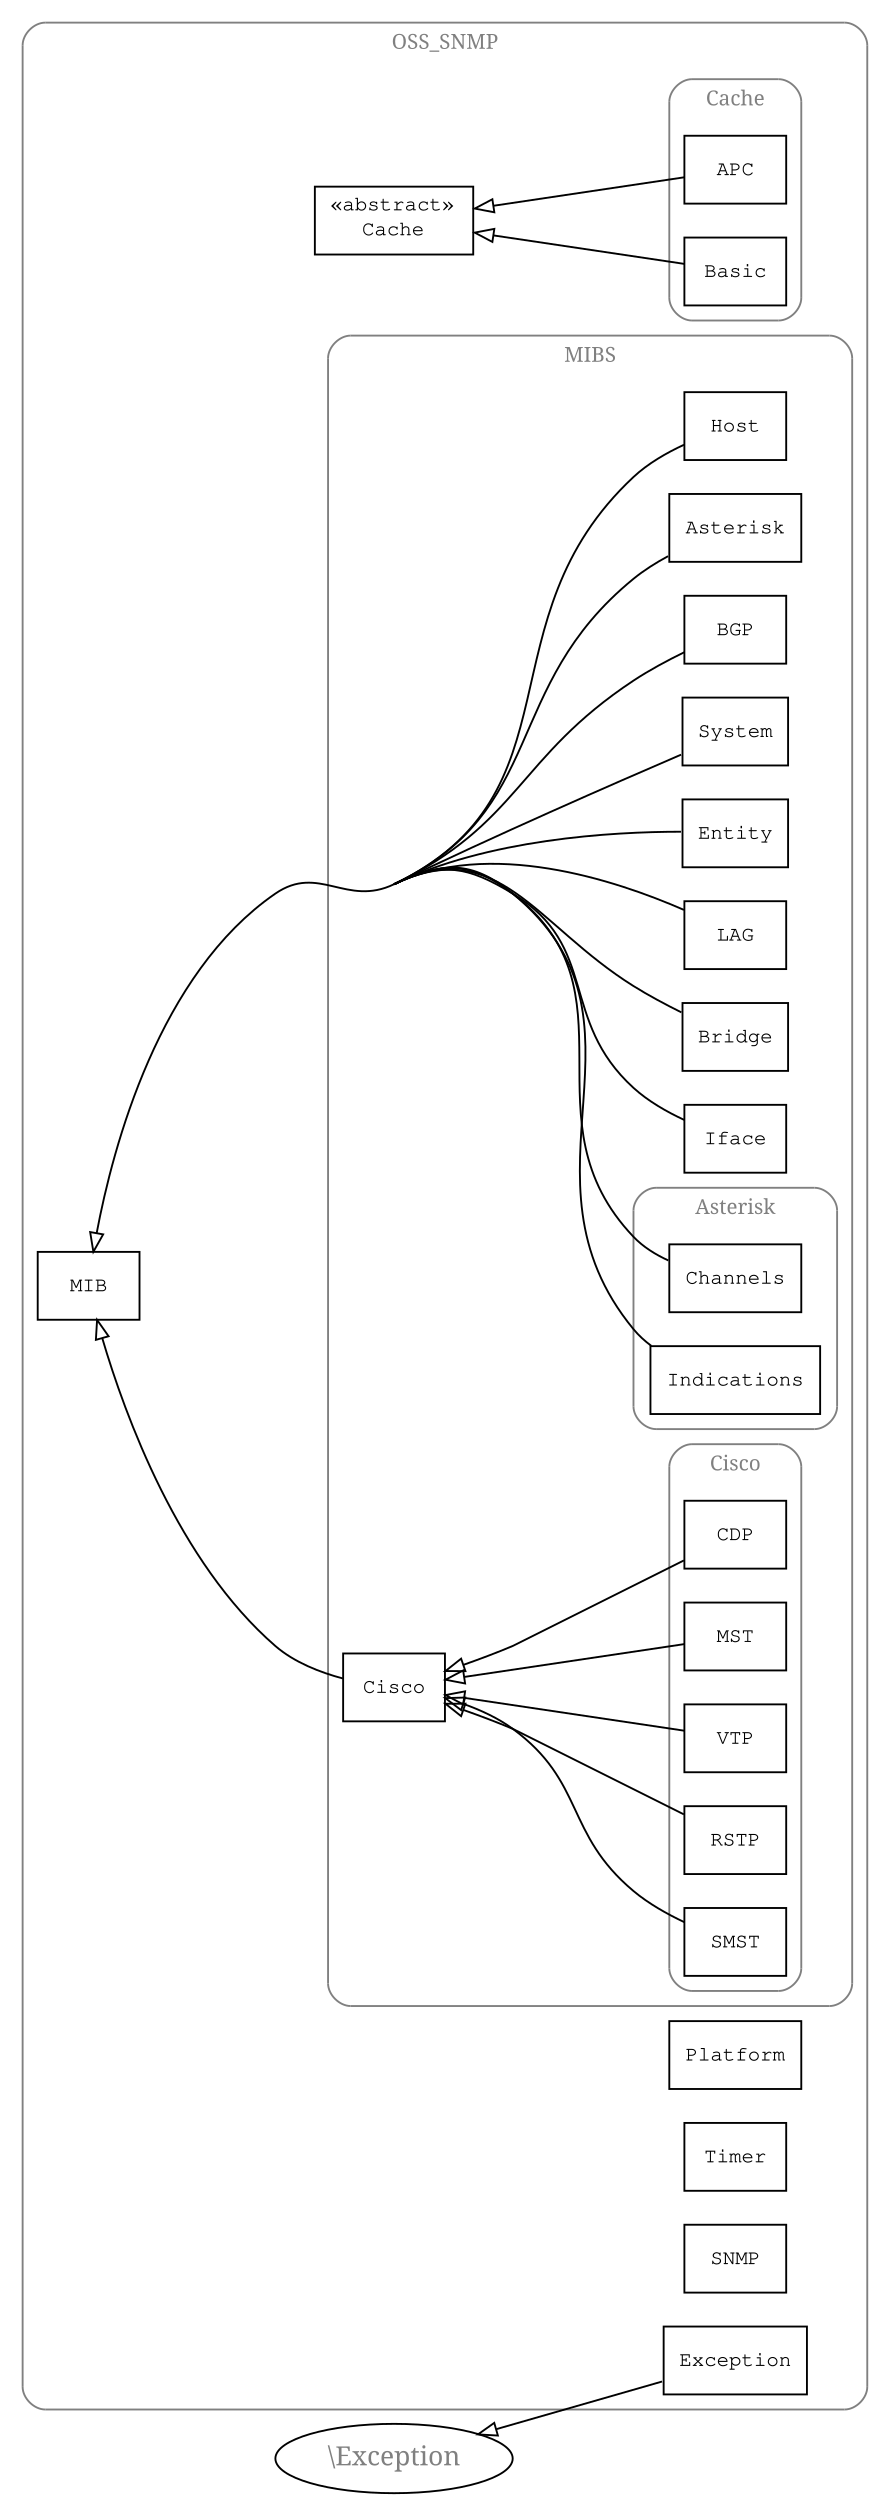
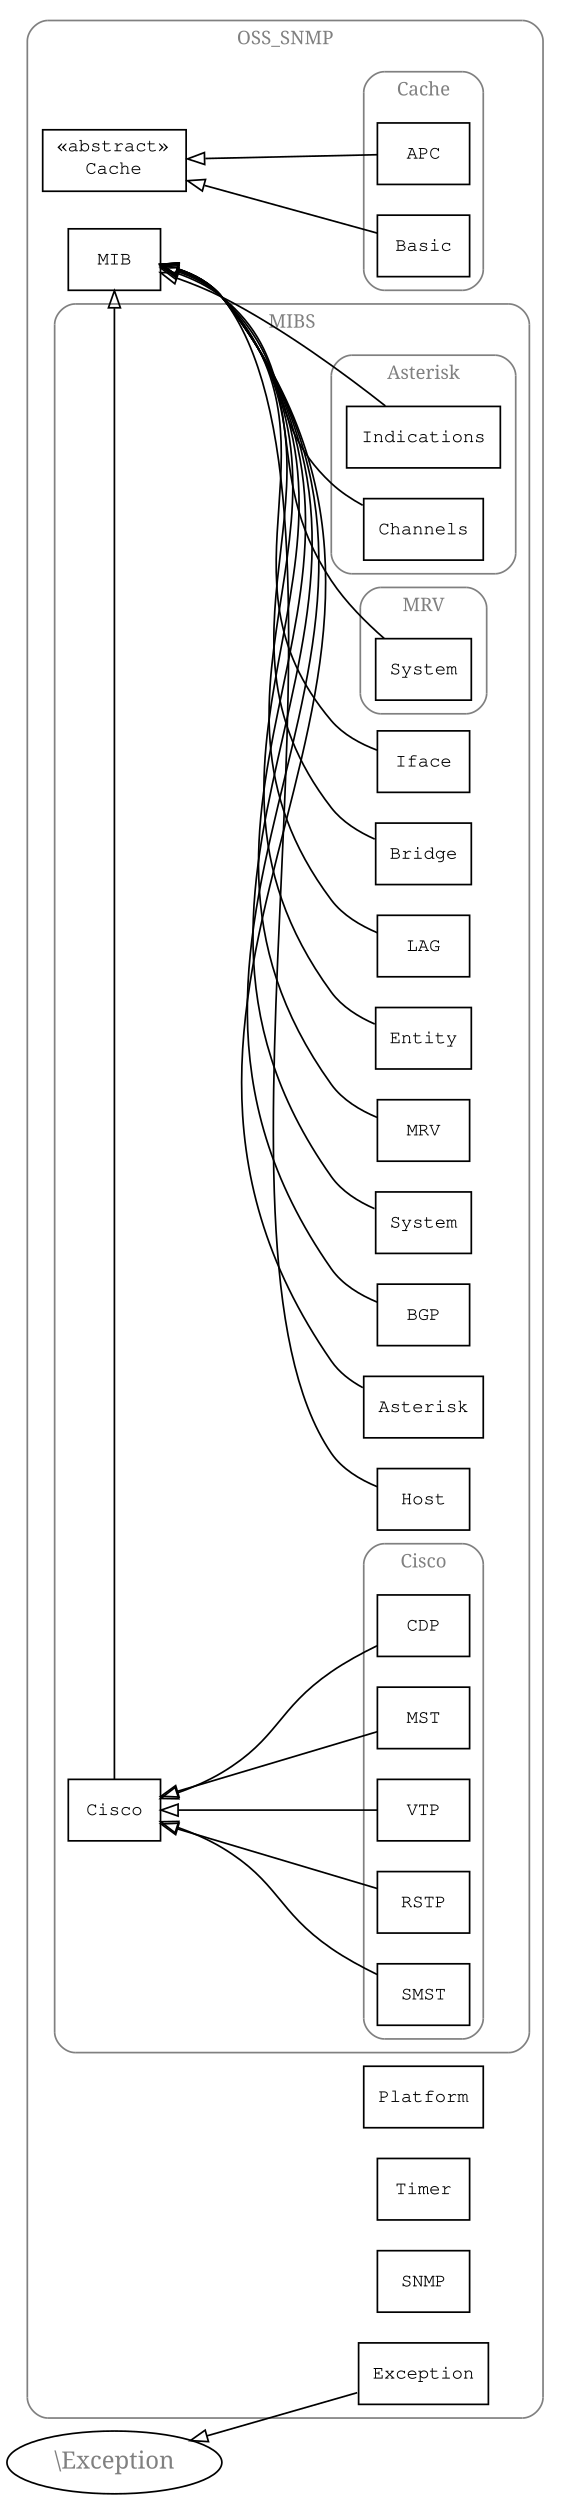
- <svg xmlns="http://www.w3.org/2000/svg" xmlns:xlink="http://www.w3.org/1999/xlink" width="472pt" height="1326pt" viewBox="0.00 0.00 472.00 1326.00">
-   <g id="graph1" class="graph" transform="scale(1 1) rotate(0) translate(4 1322)">
-     <polygon fill="white" stroke="white" points="-4,5 -4,-1322 469,-1322 469,5 -4,5" />
+ <svg xmlns="http://www.w3.org/2000/svg" xmlns:xlink="http://www.w3.org/1999/xlink" width="330pt" height="1464pt" viewBox="0.00 0.00 330.00 1464.00">
+   <g id="graph1" class="graph" transform="scale(1 1) rotate(0) translate(4 1460)">
+     <polygon fill="white" stroke="white" points="-4,5 -4,-1460 327,-1460 327,5 -4,5" />
    <g id="graph2" class="cluster">
-       <polyline fill="none" stroke="gray" points="20,-44 444,-44 " />
-       <path fill="none" stroke="gray" d="M444,-44C450,-44 456,-50 456,-56" />
-       <polyline fill="none" stroke="gray" points="456,-56 456,-1298 " />
-       <path fill="none" stroke="gray" d="M456,-1298C456,-1304 450,-1310 444,-1310" />
-       <polyline fill="none" stroke="gray" points="444,-1310 20,-1310 " />
-       <path fill="none" stroke="gray" d="M20,-1310C14,-1310 8,-1304 8,-1298" />
-       <polyline fill="none" stroke="gray" points="8,-1298 8,-56 " />
-       <path fill="none" stroke="gray" d="M8,-56C8,-50 14,-44 20,-44" />
-       <text text-anchor="middle" x="232" y="-1296.1" font-family="Times Roman,serif" font-size="11.00" fill="gray">OSS_SNMP</text>
+       <polyline fill="none" stroke="gray" points="24,-44 302,-44 " />
+       <path fill="none" stroke="gray" d="M302,-44C308,-44 314,-50 314,-56" />
+       <polyline fill="none" stroke="gray" points="314,-56 314,-1436 " />
+       <path fill="none" stroke="gray" d="M314,-1436C314,-1442 308,-1448 302,-1448" />
+       <polyline fill="none" stroke="gray" points="302,-1448 24,-1448 " />
+       <path fill="none" stroke="gray" d="M24,-1448C18,-1448 12,-1442 12,-1436" />
+       <polyline fill="none" stroke="gray" points="12,-1436 12,-56 " />
+       <path fill="none" stroke="gray" d="M12,-56C12,-50 18,-44 24,-44" />
+       <text text-anchor="middle" x="163" y="-1434.1" font-family="Times Roman,serif" font-size="11.00" fill="gray">OSS_SNMP</text>
    </g>
    <g id="graph3" class="cluster">
-       <polyline fill="none" stroke="gray" points="363,-1152 409,-1152 " />
-       <path fill="none" stroke="gray" d="M409,-1152C415,-1152 421,-1158 421,-1164" />
-       <polyline fill="none" stroke="gray" points="421,-1164 421,-1268 " />
-       <path fill="none" stroke="gray" d="M421,-1268C421,-1274 415,-1280 409,-1280" />
-       <polyline fill="none" stroke="gray" points="409,-1280 363,-1280 " />
-       <path fill="none" stroke="gray" d="M363,-1280C357,-1280 351,-1274 351,-1268" />
-       <polyline fill="none" stroke="gray" points="351,-1268 351,-1164 " />
-       <path fill="none" stroke="gray" d="M351,-1164C351,-1158 357,-1152 363,-1152" />
-       <text text-anchor="middle" x="386" y="-1266.1" font-family="Times Roman,serif" font-size="11.00" fill="gray">Cache</text>
+       <polyline fill="none" stroke="gray" points="221,-1290 267,-1290 " />
+       <path fill="none" stroke="gray" d="M267,-1290C273,-1290 279,-1296 279,-1302" />
+       <polyline fill="none" stroke="gray" points="279,-1302 279,-1406 " />
+       <path fill="none" stroke="gray" d="M279,-1406C279,-1412 273,-1418 267,-1418" />
+       <polyline fill="none" stroke="gray" points="267,-1418 221,-1418 " />
+       <path fill="none" stroke="gray" d="M221,-1418C215,-1418 209,-1412 209,-1406" />
+       <polyline fill="none" stroke="gray" points="209,-1406 209,-1302 " />
+       <path fill="none" stroke="gray" d="M209,-1302C209,-1296 215,-1290 221,-1290" />
+       <text text-anchor="middle" x="244" y="-1404.1" font-family="Times Roman,serif" font-size="11.00" fill="gray">Cache</text>
    </g>
    <g id="graph4" class="cluster">
-       <polyline fill="none" stroke="gray" points="182,-258 436,-258 " />
-       <path fill="none" stroke="gray" d="M436,-258C442,-258 448,-264 448,-270" />
-       <polyline fill="none" stroke="gray" points="448,-270 448,-1132 " />
-       <path fill="none" stroke="gray" d="M448,-1132C448,-1138 442,-1144 436,-1144" />
-       <polyline fill="none" stroke="gray" points="436,-1144 182,-1144 " />
-       <path fill="none" stroke="gray" d="M182,-1144C176,-1144 170,-1138 170,-1132" />
-       <polyline fill="none" stroke="gray" points="170,-1132 170,-270 " />
-       <path fill="none" stroke="gray" d="M170,-270C170,-264 176,-258 182,-258" />
-       <text text-anchor="middle" x="309" y="-1130.1" font-family="Times Roman,serif" font-size="11.00" fill="gray">MIBS</text>
+       <polyline fill="none" stroke="gray" points="40,-258 294,-258 " />
+       <path fill="none" stroke="gray" d="M294,-258C300,-258 306,-264 306,-270" />
+       <polyline fill="none" stroke="gray" points="306,-270 306,-1270 " />
+       <path fill="none" stroke="gray" d="M306,-1270C306,-1276 300,-1282 294,-1282" />
+       <polyline fill="none" stroke="gray" points="294,-1282 40,-1282 " />
+       <path fill="none" stroke="gray" d="M40,-1282C34,-1282 28,-1276 28,-1270" />
+       <polyline fill="none" stroke="gray" points="28,-1270 28,-270 " />
+       <path fill="none" stroke="gray" d="M28,-270C28,-264 34,-258 40,-258" />
+       <text text-anchor="middle" x="167" y="-1268.1" font-family="Times Roman,serif" font-size="11.00" fill="gray">MIBS</text>
    </g>
    <g id="graph5" class="cluster">
-       <polyline fill="none" stroke="gray" points="344,-564 428,-564 " />
-       <path fill="none" stroke="gray" d="M428,-564C434,-564 440,-570 440,-576" />
-       <polyline fill="none" stroke="gray" points="440,-576 440,-680 " />
-       <path fill="none" stroke="gray" d="M440,-680C440,-686 434,-692 428,-692" />
-       <polyline fill="none" stroke="gray" points="428,-692 344,-692 " />
-       <path fill="none" stroke="gray" d="M344,-692C338,-692 332,-686 332,-680" />
-       <polyline fill="none" stroke="gray" points="332,-680 332,-576 " />
-       <path fill="none" stroke="gray" d="M332,-576C332,-570 338,-564 344,-564" />
-       <text text-anchor="middle" x="386" y="-678.1" font-family="Times Roman,serif" font-size="11.00" fill="gray">Asterisk</text>
+       <polyline fill="none" stroke="gray" points="202,-1124 286,-1124 " />
+       <path fill="none" stroke="gray" d="M286,-1124C292,-1124 298,-1130 298,-1136" />
+       <polyline fill="none" stroke="gray" points="298,-1136 298,-1240 " />
+       <path fill="none" stroke="gray" d="M298,-1240C298,-1246 292,-1252 286,-1252" />
+       <polyline fill="none" stroke="gray" points="286,-1252 202,-1252 " />
+       <path fill="none" stroke="gray" d="M202,-1252C196,-1252 190,-1246 190,-1240" />
+       <polyline fill="none" stroke="gray" points="190,-1240 190,-1136 " />
+       <path fill="none" stroke="gray" d="M190,-1136C190,-1130 196,-1124 202,-1124" />
+       <text text-anchor="middle" x="244" y="-1238.1" font-family="Times Roman,serif" font-size="11.00" fill="gray">Asterisk</text>
    </g>
    <g id="graph6" class="cluster">
-       <polyline fill="none" stroke="gray" points="363,-266 409,-266 " />
-       <path fill="none" stroke="gray" d="M409,-266C415,-266 421,-272 421,-278" />
-       <polyline fill="none" stroke="gray" points="421,-278 421,-544 " />
-       <path fill="none" stroke="gray" d="M421,-544C421,-550 415,-556 409,-556" />
-       <polyline fill="none" stroke="gray" points="409,-556 363,-556 " />
-       <path fill="none" stroke="gray" d="M363,-556C357,-556 351,-550 351,-544" />
-       <polyline fill="none" stroke="gray" points="351,-544 351,-278 " />
-       <path fill="none" stroke="gray" d="M351,-278C351,-272 357,-266 363,-266" />
-       <text text-anchor="middle" x="386" y="-542.1" font-family="Times Roman,serif" font-size="11.00" fill="gray">Cisco</text>
+       <polyline fill="none" stroke="gray" points="221,-266 267,-266 " />
+       <path fill="none" stroke="gray" d="M267,-266C273,-266 279,-272 279,-278" />
+       <polyline fill="none" stroke="gray" points="279,-278 279,-544 " />
+       <path fill="none" stroke="gray" d="M279,-544C279,-550 273,-556 267,-556" />
+       <polyline fill="none" stroke="gray" points="267,-556 221,-556 " />
+       <path fill="none" stroke="gray" d="M221,-556C215,-556 209,-550 209,-544" />
+       <polyline fill="none" stroke="gray" points="209,-544 209,-278 " />
+       <path fill="none" stroke="gray" d="M209,-278C209,-272 215,-266 221,-266" />
+       <text text-anchor="middle" x="244" y="-542.1" font-family="Times Roman,serif" font-size="11.00" fill="gray">Cisco</text>
+     </g>
+     <g id="graph7" class="cluster">
+       <polyline fill="none" stroke="gray" points="219,-1042 269,-1042 " />
+       <path fill="none" stroke="gray" d="M269,-1042C275,-1042 281,-1048 281,-1054" />
+       <polyline fill="none" stroke="gray" points="281,-1054 281,-1104 " />
+       <path fill="none" stroke="gray" d="M281,-1104C281,-1110 275,-1116 269,-1116" />
+       <polyline fill="none" stroke="gray" points="269,-1116 219,-1116 " />
+       <path fill="none" stroke="gray" d="M219,-1116C213,-1116 207,-1110 207,-1104" />
+       <polyline fill="none" stroke="gray" points="207,-1104 207,-1054 " />
+       <path fill="none" stroke="gray" d="M207,-1054C207,-1048 213,-1042 219,-1042" />
+       <text text-anchor="middle" x="244" y="-1102.1" font-family="Times Roman,serif" font-size="11.00" fill="gray">MRV</text>
    </g>
    <g id="node3" class="node">
      <a xlink:href="Cache.APC.html" xlink:title="APC" target="_parent">
-         <polygon fill="none" stroke="black" points="413,-1250 359,-1250 359,-1214 413,-1214 413,-1250" />
-         <text text-anchor="middle" x="386" y="-1229.1" font-family="Courier,monospace" font-size="11.00">APC</text>
-       </a>
-     </g>
-     <g id="node26" class="node">
+         <polygon fill="none" stroke="black" points="271,-1388 217,-1388 217,-1352 271,-1352 271,-1388" />
+         <text text-anchor="middle" x="244" y="-1367.1" font-family="Courier,monospace" font-size="11.00">APC</text>
+       </a>
+     </g>
+     <g id="node30" class="node">
      <a xlink:href="Cache.html" xlink:title="«abstract»&lt;br/&gt;Cache" target="_parent">
-         <polygon fill="none" stroke="black" points="247,-1223 163,-1223 163,-1187 247,-1187 247,-1223" />
-         <text text-anchor="start" x="171" y="-1210.43" font-family="Courier,monospace" font-size="11.00">«abstract»</text>
-         <text text-anchor="start" x="188" y="-1197.23" font-family="Courier,monospace" font-size="11.00">Cache</text>
-       </a>
-     </g>
-     <g id="edge9" class="edge">
-       <path fill="none" stroke="black" d="M358.902,-1227.96C332.269,-1223.98 290.913,-1217.82 257.776,-1212.87" />
-       <polygon fill="none" stroke="black" points="258.189,-1209.4 247.782,-1211.38 257.156,-1216.32 258.189,-1209.4" />
+         <polygon fill="none" stroke="black" points="105,-1384 21,-1384 21,-1348 105,-1348 105,-1384" />
+         <text text-anchor="start" x="29" y="-1371.43" font-family="Courier,monospace" font-size="11.00">«abstract»</text>
+         <text text-anchor="start" x="46" y="-1358.23" font-family="Courier,monospace" font-size="11.00">Cache</text>
+       </a>
+     </g>
+     <g id="edge11" class="edge">
+       <path fill="none" stroke="black" d="M216.902,-1369.4C190.384,-1368.82 149.27,-1367.91 116.205,-1367.18" />
+       <polygon fill="none" stroke="black" points="115.857,-1363.67 105.782,-1366.95 115.702,-1370.67 115.857,-1363.67" />
    </g>
    <g id="node4" class="node">
      <a xlink:href="Cache.Basic.html" xlink:title="Basic" target="_parent">
-         <polygon fill="none" stroke="black" points="413,-1196 359,-1196 359,-1160 413,-1160 413,-1196" />
-         <text text-anchor="middle" x="386" y="-1175.1" font-family="Courier,monospace" font-size="11.00">Basic</text>
-       </a>
-     </g>
-     <g id="edge11" class="edge">
-       <path fill="none" stroke="black" d="M358.902,-1182.04C332.269,-1186.02 290.913,-1192.18 257.776,-1197.13" />
-       <polygon fill="none" stroke="black" points="257.156,-1193.68 247.782,-1198.62 258.189,-1200.6 257.156,-1193.68" />
+         <polygon fill="none" stroke="black" points="271,-1334 217,-1334 217,-1298 271,-1298 271,-1334" />
+         <text text-anchor="middle" x="244" y="-1313.1" font-family="Courier,monospace" font-size="11.00">Basic</text>
+       </a>
+     </g>
+     <g id="edge13" class="edge">
+       <path fill="none" stroke="black" d="M216.902,-1323.49C190.269,-1330.84 148.913,-1342.27 115.776,-1351.42" />
+       <polygon fill="none" stroke="black" points="114.489,-1348.15 105.782,-1354.18 116.353,-1354.89 114.489,-1348.15" />
    </g>
    <g id="node7" class="node">
      <a xlink:href="MIBS.Asterisk.Indications.html" xlink:title="Indications" target="_parent">
-         <polygon fill="none" stroke="black" points="431,-608 341,-608 341,-572 431,-572 431,-608" />
-         <text text-anchor="middle" x="386" y="-587.1" font-family="Courier,monospace" font-size="11.00">Indications</text>
-       </a>
-     </g>
-     <g id="node30" class="node">
+         <polygon fill="none" stroke="black" points="289,-1222 199,-1222 199,-1186 289,-1186 289,-1222" />
+         <text text-anchor="middle" x="244" y="-1201.1" font-family="Courier,monospace" font-size="11.00">Indications</text>
+       </a>
+     </g>
+     <g id="node34" class="node">
      <a xlink:href="MIB.html" xlink:title="MIB" target="_parent">
-         <polygon fill="none" stroke="black" points="70,-658 16,-658 16,-622 70,-622 70,-658" />
-         <text text-anchor="middle" x="43" y="-637.1" font-family="Courier,monospace" font-size="11.00">MIB</text>
-       </a>
-     </g>
-     <g id="edge21" class="edge">
-       <path fill="none" stroke="black" d="M341.491,-608.123C337.973,-610.734 334.731,-613.682 332,-617 264.293,-699.251 350.174,-780.199 268,-848 246.335,-865.876 230.301,-865.198 205,-853" />
-       <path fill="none" stroke="black" d="M205,-853C179.699,-840.802 165.136,-863.926 142,-848 80.418,-805.609 55.984,-714.215 47.282,-667.99" />
-       <polygon fill="none" stroke="black" points="50.713,-667.292 45.525,-658.055 43.82,-668.511 50.713,-667.292" />
+         <polygon fill="none" stroke="black" points="90,-1326 36,-1326 36,-1290 90,-1290 90,-1326" />
+         <text text-anchor="middle" x="63" y="-1305.1" font-family="Courier,monospace" font-size="11.00">MIB</text>
+       </a>
+     </g>
+     <g id="edge23" class="edge">
+       <path fill="none" stroke="black" d="M221.665,-1222.29C198.762,-1240.37 161.557,-1267.86 126,-1286 117.752,-1290.21 108.513,-1293.93 99.707,-1297.06" />
+       <polygon fill="none" stroke="black" points="98.372,-1293.82 90.023,-1300.34 100.618,-1300.45 98.372,-1293.82" />
    </g>
    <g id="node8" class="node">
      <a xlink:href="MIBS.Asterisk.Channels.html" xlink:title="Channels" target="_parent">
-         <polygon fill="none" stroke="black" points="421,-662 351,-662 351,-626 421,-626 421,-662" />
-         <text text-anchor="middle" x="386" y="-641.1" font-family="Courier,monospace" font-size="11.00">Channels</text>
-       </a>
-     </g>
-     <g id="edge23" class="edge">
-       <path fill="none" stroke="black" d="M350.482,-653.45C343.678,-656.561 337.097,-660.649 332,-666 272.865,-728.09 335.951,-795.705 268,-848 245.741,-865.131 230.301,-865.198 205,-853" />
+         <polygon fill="none" stroke="black" points="279,-1168 209,-1168 209,-1132 279,-1132 279,-1168" />
+         <text text-anchor="middle" x="244" y="-1147.1" font-family="Courier,monospace" font-size="11.00">Channels</text>
+       </a>
+     </g>
+     <g id="edge25" class="edge">
+       <path fill="none" stroke="black" d="M208.392,-1164.11C201.826,-1167.7 195.36,-1171.99 190,-1177 148.963,-1215.37 169.401,-1250.33 126,-1286 118.507,-1292.16 109.177,-1296.64 100.013,-1299.89" />
+       <polygon fill="none" stroke="black" points="98.731,-1296.62 90.229,-1302.94 100.818,-1303.3 98.731,-1296.62" />
    </g>
    <g id="node10" class="node">
      <a xlink:href="MIBS.Cisco.CDP.html" xlink:title="CDP" target="_parent">
-         <polygon fill="none" stroke="black" points="413,-526 359,-526 359,-490 413,-490 413,-526" />
-         <text text-anchor="middle" x="386" y="-505.1" font-family="Courier,monospace" font-size="11.00">CDP</text>
-       </a>
-     </g>
-     <g id="node18" class="node">
+         <polygon fill="none" stroke="black" points="271,-526 217,-526 217,-490 271,-490 271,-526" />
+         <text text-anchor="middle" x="244" y="-505.1" font-family="Courier,monospace" font-size="11.00">CDP</text>
+       </a>
+     </g>
+     <g id="node20" class="node">
      <a xlink:href="MIBS.Cisco.html" xlink:title="Cisco" target="_parent">
-         <polygon fill="none" stroke="black" points="232,-445 178,-445 178,-409 232,-409 232,-445" />
-         <text text-anchor="middle" x="205" y="-424.1" font-family="Courier,monospace" font-size="11.00">Cisco</text>
-       </a>
-     </g>
-     <g id="edge35" class="edge">
-       <path fill="none" stroke="black" d="M358.717,-494.352C323.955,-476.963 268.29,-449.123 268,-449 259.626,-445.461 250.467,-442.025 241.79,-438.961" />
-       <polygon fill="none" stroke="black" points="242.861,-435.628 232.267,-435.674 240.577,-442.245 242.861,-435.628" />
+         <polygon fill="none" stroke="black" points="90,-418 36,-418 36,-382 90,-382 90,-418" />
+         <text text-anchor="middle" x="63" y="-397.1" font-family="Courier,monospace" font-size="11.00">Cisco</text>
+       </a>
+     </g>
+     <g id="edge41" class="edge">
+       <path fill="none" stroke="black" d="M216.79,-496.242C207.945,-491.943 198.281,-486.717 190,-481 158.162,-459.021 159.175,-441.903 126,-422 117.902,-417.142 108.573,-413.147 99.619,-409.958" />
+       <polygon fill="none" stroke="black" points="100.719,-406.635 90.125,-406.811 98.516,-413.28 100.719,-406.635" />
    </g>
    <g id="node11" class="node">
      <a xlink:href="MIBS.Cisco.MST.html" xlink:title="MST" target="_parent">
-         <polygon fill="none" stroke="black" points="413,-472 359,-472 359,-436 413,-436 413,-472" />
-         <text text-anchor="middle" x="386" y="-451.1" font-family="Courier,monospace" font-size="11.00">MST</text>
-       </a>
-     </g>
-     <g id="edge37" class="edge">
-       <path fill="none" stroke="black" d="M358.902,-449.958C327.979,-445.345 277.209,-437.771 242.499,-432.594" />
-       <polygon fill="none" stroke="black" points="242.69,-429.084 232.283,-431.07 241.657,-436.007 242.69,-429.084" />
+         <polygon fill="none" stroke="black" points="271,-472 217,-472 217,-436 271,-436 271,-472" />
+         <text text-anchor="middle" x="244" y="-451.1" font-family="Courier,monospace" font-size="11.00">MST</text>
+       </a>
+     </g>
+     <g id="edge43" class="edge">
+       <path fill="none" stroke="black" d="M216.902,-445.916C185.846,-436.65 134.771,-421.412 100.051,-411.054" />
+       <polygon fill="none" stroke="black" points="100.866,-407.645 90.283,-408.14 98.865,-414.353 100.866,-407.645" />
    </g>
    <g id="node12" class="node">
      <a xlink:href="MIBS.Cisco.VTP.html" xlink:title="VTP" target="_parent">
-         <polygon fill="none" stroke="black" points="413,-418 359,-418 359,-382 413,-382 413,-418" />
-         <text text-anchor="middle" x="386" y="-397.1" font-family="Courier,monospace" font-size="11.00">VTP</text>
-       </a>
-     </g>
-     <g id="edge39" class="edge">
-       <path fill="none" stroke="black" d="M358.902,-404.042C327.979,-408.655 277.209,-416.229 242.499,-421.406" />
-       <polygon fill="none" stroke="black" points="241.657,-417.993 232.283,-422.93 242.69,-424.916 241.657,-417.993" />
+         <polygon fill="none" stroke="black" points="271,-418 217,-418 217,-382 271,-382 271,-418" />
+         <text text-anchor="middle" x="244" y="-397.1" font-family="Courier,monospace" font-size="11.00">VTP</text>
+       </a>
+     </g>
+     <g id="edge45" class="edge">
+       <path fill="none" stroke="black" d="M216.902,-400C185.979,-400 135.209,-400 100.499,-400" />
+       <polygon fill="none" stroke="black" points="100.283,-396.5 90.283,-400 100.283,-403.5 100.283,-396.5" />
    </g>
    <g id="node13" class="node">
      <a xlink:href="MIBS.Cisco.RSTP.html" xlink:title="RSTP" target="_parent">
-         <polygon fill="none" stroke="black" points="413,-364 359,-364 359,-328 413,-328 413,-364" />
-         <text text-anchor="middle" x="386" y="-343.1" font-family="Courier,monospace" font-size="11.00">RSTP</text>
-       </a>
-     </g>
-     <g id="edge41" class="edge">
-       <path fill="none" stroke="black" d="M358.717,-359.648C323.955,-377.037 268.29,-404.877 268,-405 259.626,-408.539 250.467,-411.975 241.79,-415.039" />
-       <polygon fill="none" stroke="black" points="240.577,-411.755 232.267,-418.326 242.861,-418.372 240.577,-411.755" />
+         <polygon fill="none" stroke="black" points="271,-364 217,-364 217,-328 271,-328 271,-364" />
+         <text text-anchor="middle" x="244" y="-343.1" font-family="Courier,monospace" font-size="11.00">RSTP</text>
+       </a>
+     </g>
+     <g id="edge47" class="edge">
+       <path fill="none" stroke="black" d="M216.902,-354.084C185.846,-363.35 134.771,-378.588 100.051,-388.946" />
+       <polygon fill="none" stroke="black" points="98.865,-385.647 90.283,-391.86 100.866,-392.355 98.865,-385.647" />
    </g>
    <g id="node14" class="node">
      <a xlink:href="MIBS.Cisco.SMST.html" xlink:title="SMST" target="_parent">
-         <polygon fill="none" stroke="black" points="413,-310 359,-310 359,-274 413,-274 413,-310" />
-         <text text-anchor="middle" x="386" y="-289.1" font-family="Courier,monospace" font-size="11.00">SMST</text>
-       </a>
-     </g>
-     <g id="edge43" class="edge">
-       <path fill="none" stroke="black" d="M358.956,-302.49C349.832,-306.789 339.954,-312.336 332,-319 295.478,-349.596 306.4,-376.796 268,-405 260.252,-410.691 250.907,-415.004 241.814,-418.235" />
-       <polygon fill="none" stroke="black" points="240.594,-414.95 232.135,-421.33 242.726,-421.618 240.594,-414.95" />
-     </g>
-     <g id="node15" class="node">
+         <polygon fill="none" stroke="black" points="271,-310 217,-310 217,-274 271,-274 271,-310" />
+         <text text-anchor="middle" x="244" y="-289.1" font-family="Courier,monospace" font-size="11.00">SMST</text>
+       </a>
+     </g>
+     <g id="edge49" class="edge">
+       <path fill="none" stroke="black" d="M216.79,-303.758C207.945,-308.057 198.281,-313.283 190,-319 158.162,-340.979 159.175,-358.097 126,-378 117.902,-382.858 108.573,-386.853 99.619,-390.042" />
+       <polygon fill="none" stroke="black" points="98.516,-386.72 90.125,-393.189 100.719,-393.365 98.516,-386.72" />
+     </g>
+     <g id="node16" class="node">
+       <a xlink:href="MIBS.MRV.System.html" xlink:title="System" target="_parent">
+         <polygon fill="none" stroke="black" points="272,-1086 216,-1086 216,-1050 272,-1050 272,-1086" />
+         <text text-anchor="middle" x="244" y="-1065.1" font-family="Courier,monospace" font-size="11.00">System</text>
+       </a>
+     </g>
+     <g id="edge33" class="edge">
+       <path fill="none" stroke="black" d="M220.978,-1086.12C210.426,-1095.36 198.423,-1107.31 190,-1120 146.263,-1185.87 182.8,-1230.99 126,-1286 118.835,-1292.94 109.364,-1297.7 99.948,-1300.96" />
+       <polygon fill="none" stroke="black" points="98.841,-1297.64 90.255,-1303.85 100.838,-1304.35 98.841,-1297.64" />
+     </g>
+     <g id="node17" class="node">
      <a xlink:href="MIBS.Iface.html" xlink:title="Iface" target="_parent">
-         <polygon fill="none" stroke="black" points="413,-736 359,-736 359,-700 413,-700 413,-736" />
-         <text text-anchor="middle" x="386" y="-715.1" font-family="Courier,monospace" font-size="11.00">Iface</text>
-       </a>
-     </g>
-     <g id="edge13" class="edge">
-       <path fill="none" stroke="black" d="M358.911,-727.992C349.68,-732.274 339.746,-737.938 332,-745 292.172,-781.31 314.031,-819.967 268,-848 244.01,-862.61 230.301,-865.198 205,-853" />
-     </g>
-     <g id="node16" class="node">
+         <polygon fill="none" stroke="black" points="271,-1032 217,-1032 217,-996 271,-996 271,-1032" />
+         <text text-anchor="middle" x="244" y="-1011.1" font-family="Courier,monospace" font-size="11.00">Iface</text>
+       </a>
+     </g>
+     <g id="edge15" class="edge">
+       <path fill="none" stroke="black" d="M216.787,-1020.72C207.099,-1024.37 196.894,-1029.86 190,-1038 116.444,-1124.88 203.066,-1202.22 126,-1286 119.131,-1293.47 109.589,-1298.4 100.006,-1301.66" />
+       <polygon fill="none" stroke="black" points="98.769,-1298.37 90.116,-1304.48 100.692,-1305.1 98.769,-1298.37" />
+     </g>
+     <g id="node18" class="node">
      <a xlink:href="MIBS.Bridge.html" xlink:title="Bridge" target="_parent">
-         <polygon fill="none" stroke="black" points="414,-790 358,-790 358,-754 414,-754 414,-790" />
-         <text text-anchor="middle" x="386" y="-769.1" font-family="Courier,monospace" font-size="11.00">Bridge</text>
-       </a>
-     </g>
-     <g id="edge15" class="edge">
-       <path fill="none" stroke="black" d="M357.421,-785.029C349.049,-789.18 340,-794.001 332,-799 279.986,-831.504 260.249,-879.636 205,-853" />
-     </g>
-     <g id="node17" class="node">
+         <polygon fill="none" stroke="black" points="272,-978 216,-978 216,-942 272,-942 272,-978" />
+         <text text-anchor="middle" x="244" y="-957.1" font-family="Courier,monospace" font-size="11.00">Bridge</text>
+       </a>
+     </g>
+     <g id="edge17" class="edge">
+       <path fill="none" stroke="black" d="M215.432,-968.627C206.062,-972.781 196.418,-978.713 190,-987 106.785,-1094.44 215.9,-1184.09 126,-1286 119.288,-1293.61 109.795,-1298.59 100.21,-1301.84" />
+       <polygon fill="none" stroke="black" points="98.967,-1298.56 90.3,-1304.65 100.876,-1305.29 98.967,-1298.56" />
+     </g>
+     <g id="node19" class="node">
      <a xlink:href="MIBS.LAG.html" xlink:title="LAG" target="_parent">
-         <polygon fill="none" stroke="black" points="413,-844 359,-844 359,-808 413,-808 413,-844" />
-         <text text-anchor="middle" x="386" y="-823.1" font-family="Courier,monospace" font-size="11.00">LAG</text>
-       </a>
-     </g>
-     <g id="edge17" class="edge">
-       <path fill="none" stroke="black" d="M358.777,-839.377C322.032,-855.416 255.369,-877.284 205,-853" />
+         <polygon fill="none" stroke="black" points="271,-924 217,-924 217,-888 271,-888 271,-924" />
+         <text text-anchor="middle" x="244" y="-903.1" font-family="Courier,monospace" font-size="11.00">LAG</text>
+       </a>
    </g>
    <g id="edge19" class="edge">
-       <path fill="none" stroke="black" d="M177.879,-431.727C165.802,-434.947 152.066,-440.272 142,-449 90.75,-493.434 62.392,-570.947 50.238,-612.245" />
-       <polygon fill="none" stroke="black" points="46.855,-611.346 47.493,-621.921 53.589,-613.256 46.855,-611.346" />
-     </g>
-     <g id="node19" class="node">
+       <path fill="none" stroke="black" d="M216.971,-913.79C207.068,-917.953 196.664,-924.11 190,-933 94.364,-1060.58 229.581,-1164.78 126,-1286 119.283,-1293.86 109.592,-1298.91 99.818,-1302.16" />
+       <polygon fill="none" stroke="black" points="98.826,-1298.81 90.122,-1304.85 100.693,-1305.55 98.826,-1298.81" />
+     </g>
+     <g id="edge21" class="edge">
+       <path fill="none" stroke="black" d="M63,-418.178C63,-705.298 63,-992.418 63,-1279.54" />
+       <polygon fill="none" stroke="black" points="59.5,-1279.75 63,-1289.75 66.5,-1279.75 59.5,-1279.75" />
+     </g>
+     <g id="node21" class="node">
      <a xlink:href="MIBS.Entity.html" xlink:title="Entity" target="_parent">
-         <polygon fill="none" stroke="black" points="414,-898 358,-898 358,-862 414,-862 414,-898" />
-         <text text-anchor="middle" x="386" y="-877.1" font-family="Courier,monospace" font-size="11.00">Entity</text>
-       </a>
-     </g>
-     <g id="edge25" class="edge">
-       <path fill="none" stroke="black" d="M357.193,-880.854C320.141,-880.831 254.654,-876.939 205,-853" />
-     </g>
-     <g id="node20" class="node">
+         <polygon fill="none" stroke="black" points="272,-870 216,-870 216,-834 272,-834 272,-870" />
+         <text text-anchor="middle" x="244" y="-849.1" font-family="Courier,monospace" font-size="11.00">Entity</text>
+       </a>
+     </g>
+     <g id="edge27" class="edge">
+       <path fill="none" stroke="black" d="M215.458,-860.311C205.974,-864.451 196.25,-870.456 190,-879 81.89,-1026.79 243.318,-1145.41 126,-1286 119.375,-1293.94 109.713,-1299.02 99.935,-1302.26" />
+       <polygon fill="none" stroke="black" points="98.939,-1298.91 90.228,-1304.94 100.798,-1305.65 98.939,-1298.91" />
+     </g>
+     <g id="node22" class="node">
+       <a xlink:href="MIBS.MRV.html" xlink:title="MRV" target="_parent">
+         <polygon fill="none" stroke="black" points="271,-816 217,-816 217,-780 271,-780 271,-816" />
+         <text text-anchor="middle" x="244" y="-795.1" font-family="Courier,monospace" font-size="11.00">MRV</text>
+       </a>
+     </g>
+     <g id="edge29" class="edge">
+       <path fill="none" stroke="black" d="M216.78,-805.65C206.85,-809.793 196.479,-815.974 190,-825 69.382,-993.047 257.093,-1125.99 126,-1286 119.447,-1294 109.806,-1299.09 100.027,-1302.34" />
+       <polygon fill="none" stroke="black" points="99.027,-1298.98 90.31,-1305 100.88,-1305.73 99.027,-1298.98" />
+     </g>
+     <g id="node23" class="node">
      <a xlink:href="MIBS.System.html" xlink:title="System" target="_parent">
-         <polygon fill="none" stroke="black" points="414,-952 358,-952 358,-916 414,-916 414,-952" />
-         <text text-anchor="middle" x="386" y="-931.1" font-family="Courier,monospace" font-size="11.00">System</text>
-       </a>
-     </g>
-     <g id="edge27" class="edge">
-       <path fill="none" stroke="black" d="M357.241,-921.731C321.341,-906.279 258.184,-878.641 205,-853" />
-     </g>
-     <g id="node21" class="node">
+         <polygon fill="none" stroke="black" points="272,-762 216,-762 216,-726 272,-726 272,-762" />
+         <text text-anchor="middle" x="244" y="-741.1" font-family="Courier,monospace" font-size="11.00">System</text>
+       </a>
+     </g>
+     <g id="edge31" class="edge">
+       <path fill="none" stroke="black" d="M215.305,-752.201C205.806,-756.33 196.111,-762.356 190,-771 56.851,-959.336 270.893,-1106.54 126,-1286 119.45,-1294.11 109.719,-1299.24 99.853,-1302.48" />
+       <polygon fill="none" stroke="black" points="98.794,-1299.14 90.055,-1305.13 100.622,-1305.9 98.794,-1299.14" />
+     </g>
+     <g id="node24" class="node">
      <a xlink:href="MIBS.BGP.html" xlink:title="BGP" target="_parent">
-         <polygon fill="none" stroke="black" points="413,-1006 359,-1006 359,-970 413,-970 413,-1006" />
-         <text text-anchor="middle" x="386" y="-985.1" font-family="Courier,monospace" font-size="11.00">BGP</text>
-       </a>
-     </g>
-     <g id="edge29" class="edge">
-       <path fill="none" stroke="black" d="M358.922,-976.046C350.086,-971.734 340.394,-966.55 332,-961 270.193,-920.135 271.743,-885.178 205,-853" />
-     </g>
-     <g id="node22" class="node">
+         <polygon fill="none" stroke="black" points="271,-708 217,-708 217,-672 271,-672 271,-708" />
+         <text text-anchor="middle" x="244" y="-687.1" font-family="Courier,monospace" font-size="11.00">BGP</text>
+       </a>
+     </g>
+     <g id="edge35" class="edge">
+       <path fill="none" stroke="black" d="M216.941,-697.447C206.908,-701.579 196.421,-707.805 190,-717 44.303,-925.648 284.712,-1087.07 126,-1286 119.497,-1294.15 109.78,-1299.29 99.913,-1302.53" />
+       <polygon fill="none" stroke="black" points="98.852,-1299.19 90.108,-1305.17 100.675,-1305.95 98.852,-1299.19" />
+     </g>
+     <g id="node25" class="node">
      <a xlink:href="MIBS.Asterisk.html" xlink:title="Asterisk" target="_parent">
-         <polygon fill="none" stroke="black" points="421,-1060 351,-1060 351,-1024 421,-1024 421,-1060" />
-         <text text-anchor="middle" x="386" y="-1039.1" font-family="Courier,monospace" font-size="11.00">Asterisk</text>
-       </a>
-     </g>
-     <g id="edge31" class="edge">
-       <path fill="none" stroke="black" d="M350.338,-1027C343.918,-1023.53 337.521,-1019.51 332,-1015 261.138,-957.134 287.41,-892.731 205,-853" />
-     </g>
-     <g id="node23" class="node">
+         <polygon fill="none" stroke="black" points="279,-654 209,-654 209,-618 279,-618 279,-654" />
+         <text text-anchor="middle" x="244" y="-633.1" font-family="Courier,monospace" font-size="11.00">Asterisk</text>
+       </a>
+     </g>
+     <g id="edge37" class="edge">
+       <path fill="none" stroke="black" d="M208.448,-647.403C201.302,-651.273 194.589,-656.361 190,-663 31.742,-891.978 298.543,-1067.58 126,-1286 119.537,-1294.18 109.831,-1299.33 99.962,-1302.57" />
+       <polygon fill="none" stroke="black" points="98.899,-1299.23 90.153,-1305.21 100.719,-1305.99 98.899,-1299.23" />
+     </g>
+     <g id="node26" class="node">
      <a xlink:href="MIBS.Host.html" xlink:title="Host" target="_parent">
-         <polygon fill="none" stroke="black" points="413,-1114 359,-1114 359,-1078 413,-1078 413,-1114" />
-         <text text-anchor="middle" x="386" y="-1093.1" font-family="Courier,monospace" font-size="11.00">Host</text>
-       </a>
-     </g>
-     <g id="edge33" class="edge">
-       <path fill="none" stroke="black" d="M358.814,-1086.11C349.574,-1081.84 339.659,-1076.16 332,-1069 250.627,-992.971 305.314,-901.363 205,-853" />
-     </g>
-     <g id="node27" class="node">
+         <polygon fill="none" stroke="black" points="271,-600 217,-600 217,-564 271,-564 271,-600" />
+         <text text-anchor="middle" x="244" y="-579.1" font-family="Courier,monospace" font-size="11.00">Host</text>
+       </a>
+     </g>
+     <g id="edge39" class="edge">
+       <path fill="none" stroke="black" d="M216.857,-589.39C206.813,-593.513 196.339,-599.748 190,-609 104.586,-733.661 219.192,-1167.04 126,-1286 119.57,-1294.21 109.874,-1299.36 100.004,-1302.6" />
+       <polygon fill="none" stroke="black" points="98.939,-1299.26 90.19,-1305.24 100.756,-1306.02 98.939,-1299.26" />
+     </g>
+     <g id="node31" class="node">
      <a xlink:href="Platform.html" xlink:title="Platform" target="_parent">
-         <polygon fill="none" stroke="black" points="421,-250 351,-250 351,-214 421,-214 421,-250" />
-         <text text-anchor="middle" x="386" y="-229.1" font-family="Courier,monospace" font-size="11.00">Platform</text>
-       </a>
-     </g>
-     <g id="node28" class="node">
+         <polygon fill="none" stroke="black" points="279,-250 209,-250 209,-214 279,-214 279,-250" />
+         <text text-anchor="middle" x="244" y="-229.1" font-family="Courier,monospace" font-size="11.00">Platform</text>
+       </a>
+     </g>
+     <g id="node32" class="node">
      <a xlink:href="Timer.html" xlink:title="Timer" target="_parent">
-         <polygon fill="none" stroke="black" points="413,-196 359,-196 359,-160 413,-160 413,-196" />
-         <text text-anchor="middle" x="386" y="-175.1" font-family="Courier,monospace" font-size="11.00">Timer</text>
-       </a>
-     </g>
-     <g id="node29" class="node">
+         <polygon fill="none" stroke="black" points="271,-196 217,-196 217,-160 271,-160 271,-196" />
+         <text text-anchor="middle" x="244" y="-175.1" font-family="Courier,monospace" font-size="11.00">Timer</text>
+       </a>
+     </g>
+     <g id="node33" class="node">
      <a xlink:href="SNMP.html" xlink:title="SNMP" target="_parent">
-         <polygon fill="none" stroke="black" points="413,-142 359,-142 359,-106 413,-106 413,-142" />
-         <text text-anchor="middle" x="386" y="-121.1" font-family="Courier,monospace" font-size="11.00">SNMP</text>
-       </a>
-     </g>
-     <g id="node31" class="node">
+         <polygon fill="none" stroke="black" points="271,-142 217,-142 217,-106 271,-106 271,-142" />
+         <text text-anchor="middle" x="244" y="-121.1" font-family="Courier,monospace" font-size="11.00">SNMP</text>
+       </a>
+     </g>
+     <g id="node35" class="node">
      <a xlink:href="Exception.html" xlink:title="Exception" target="_parent">
-         <polygon fill="none" stroke="black" points="424,-88 348,-88 348,-52 424,-52 424,-88" />
-         <text text-anchor="middle" x="386" y="-67.1" font-family="Courier,monospace" font-size="11.00">Exception</text>
-       </a>
-     </g>
-     <g id="node51" class="node">
-       <ellipse fill="none" stroke="black" cx="205" cy="-18" rx="62.932" ry="18.385" />
-       <text text-anchor="middle" x="205" y="-14.4" font-family="Times Roman,serif" font-size="14.00" fill="gray">\Exception</text>
-     </g>
-     <g id="edge45" class="edge">
-       <path fill="none" stroke="black" d="M347.171,-58.845C321.525,-51.477 287.554,-41.717 259.251,-33.586" />
-       <polygon fill="none" stroke="black" points="260.076,-30.181 249.499,-30.784 258.143,-36.909 260.076,-30.181" />
+         <polygon fill="none" stroke="black" points="282,-88 206,-88 206,-52 282,-52 282,-88" />
+         <text text-anchor="middle" x="244" y="-67.1" font-family="Courier,monospace" font-size="11.00">Exception</text>
+       </a>
+     </g>
+     <g id="node57" class="node">
+       <ellipse fill="none" stroke="black" cx="63" cy="-18" rx="62.932" ry="18.385" />
+       <text text-anchor="middle" x="63" y="-14.4" font-family="Times Roman,serif" font-size="14.00" fill="gray">\Exception</text>
+     </g>
+     <g id="edge51" class="edge">
+       <path fill="none" stroke="black" d="M205.171,-58.845C179.525,-51.477 145.554,-41.717 117.251,-33.586" />
+       <polygon fill="none" stroke="black" points="118.076,-30.181 107.499,-30.784 116.143,-36.909 118.076,-30.181" />
    </g>
  </g>
</svg>
